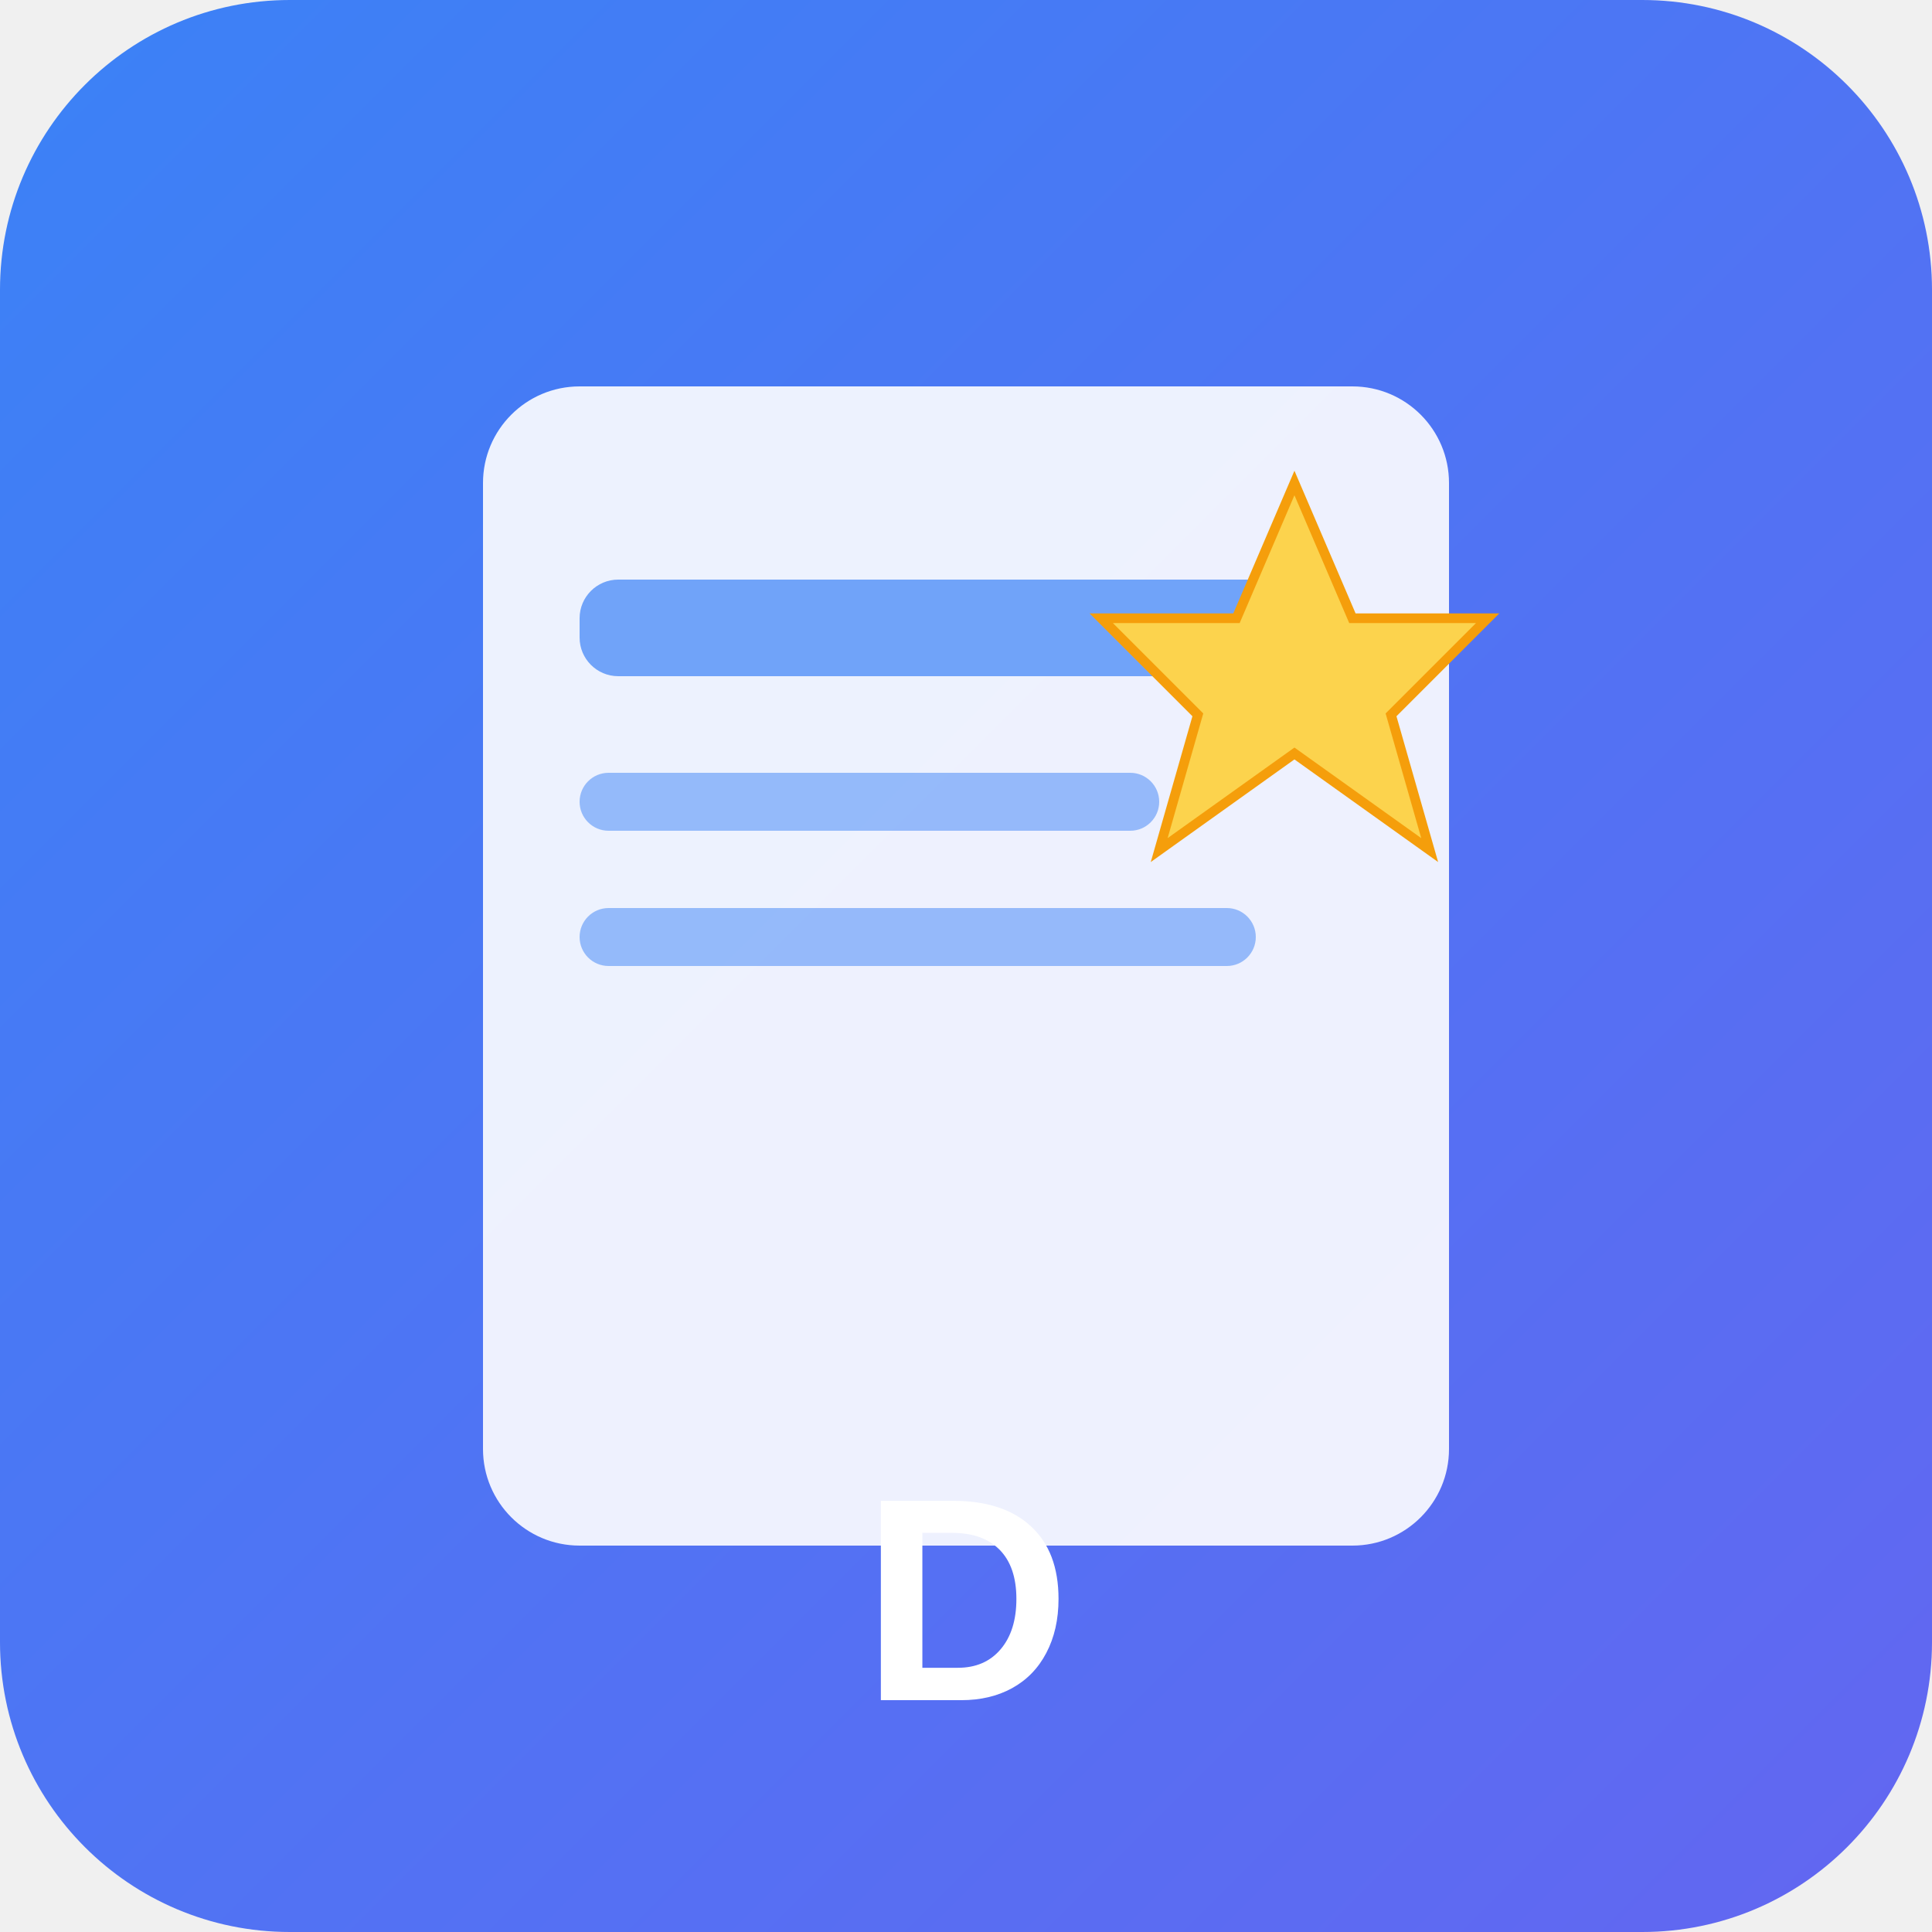
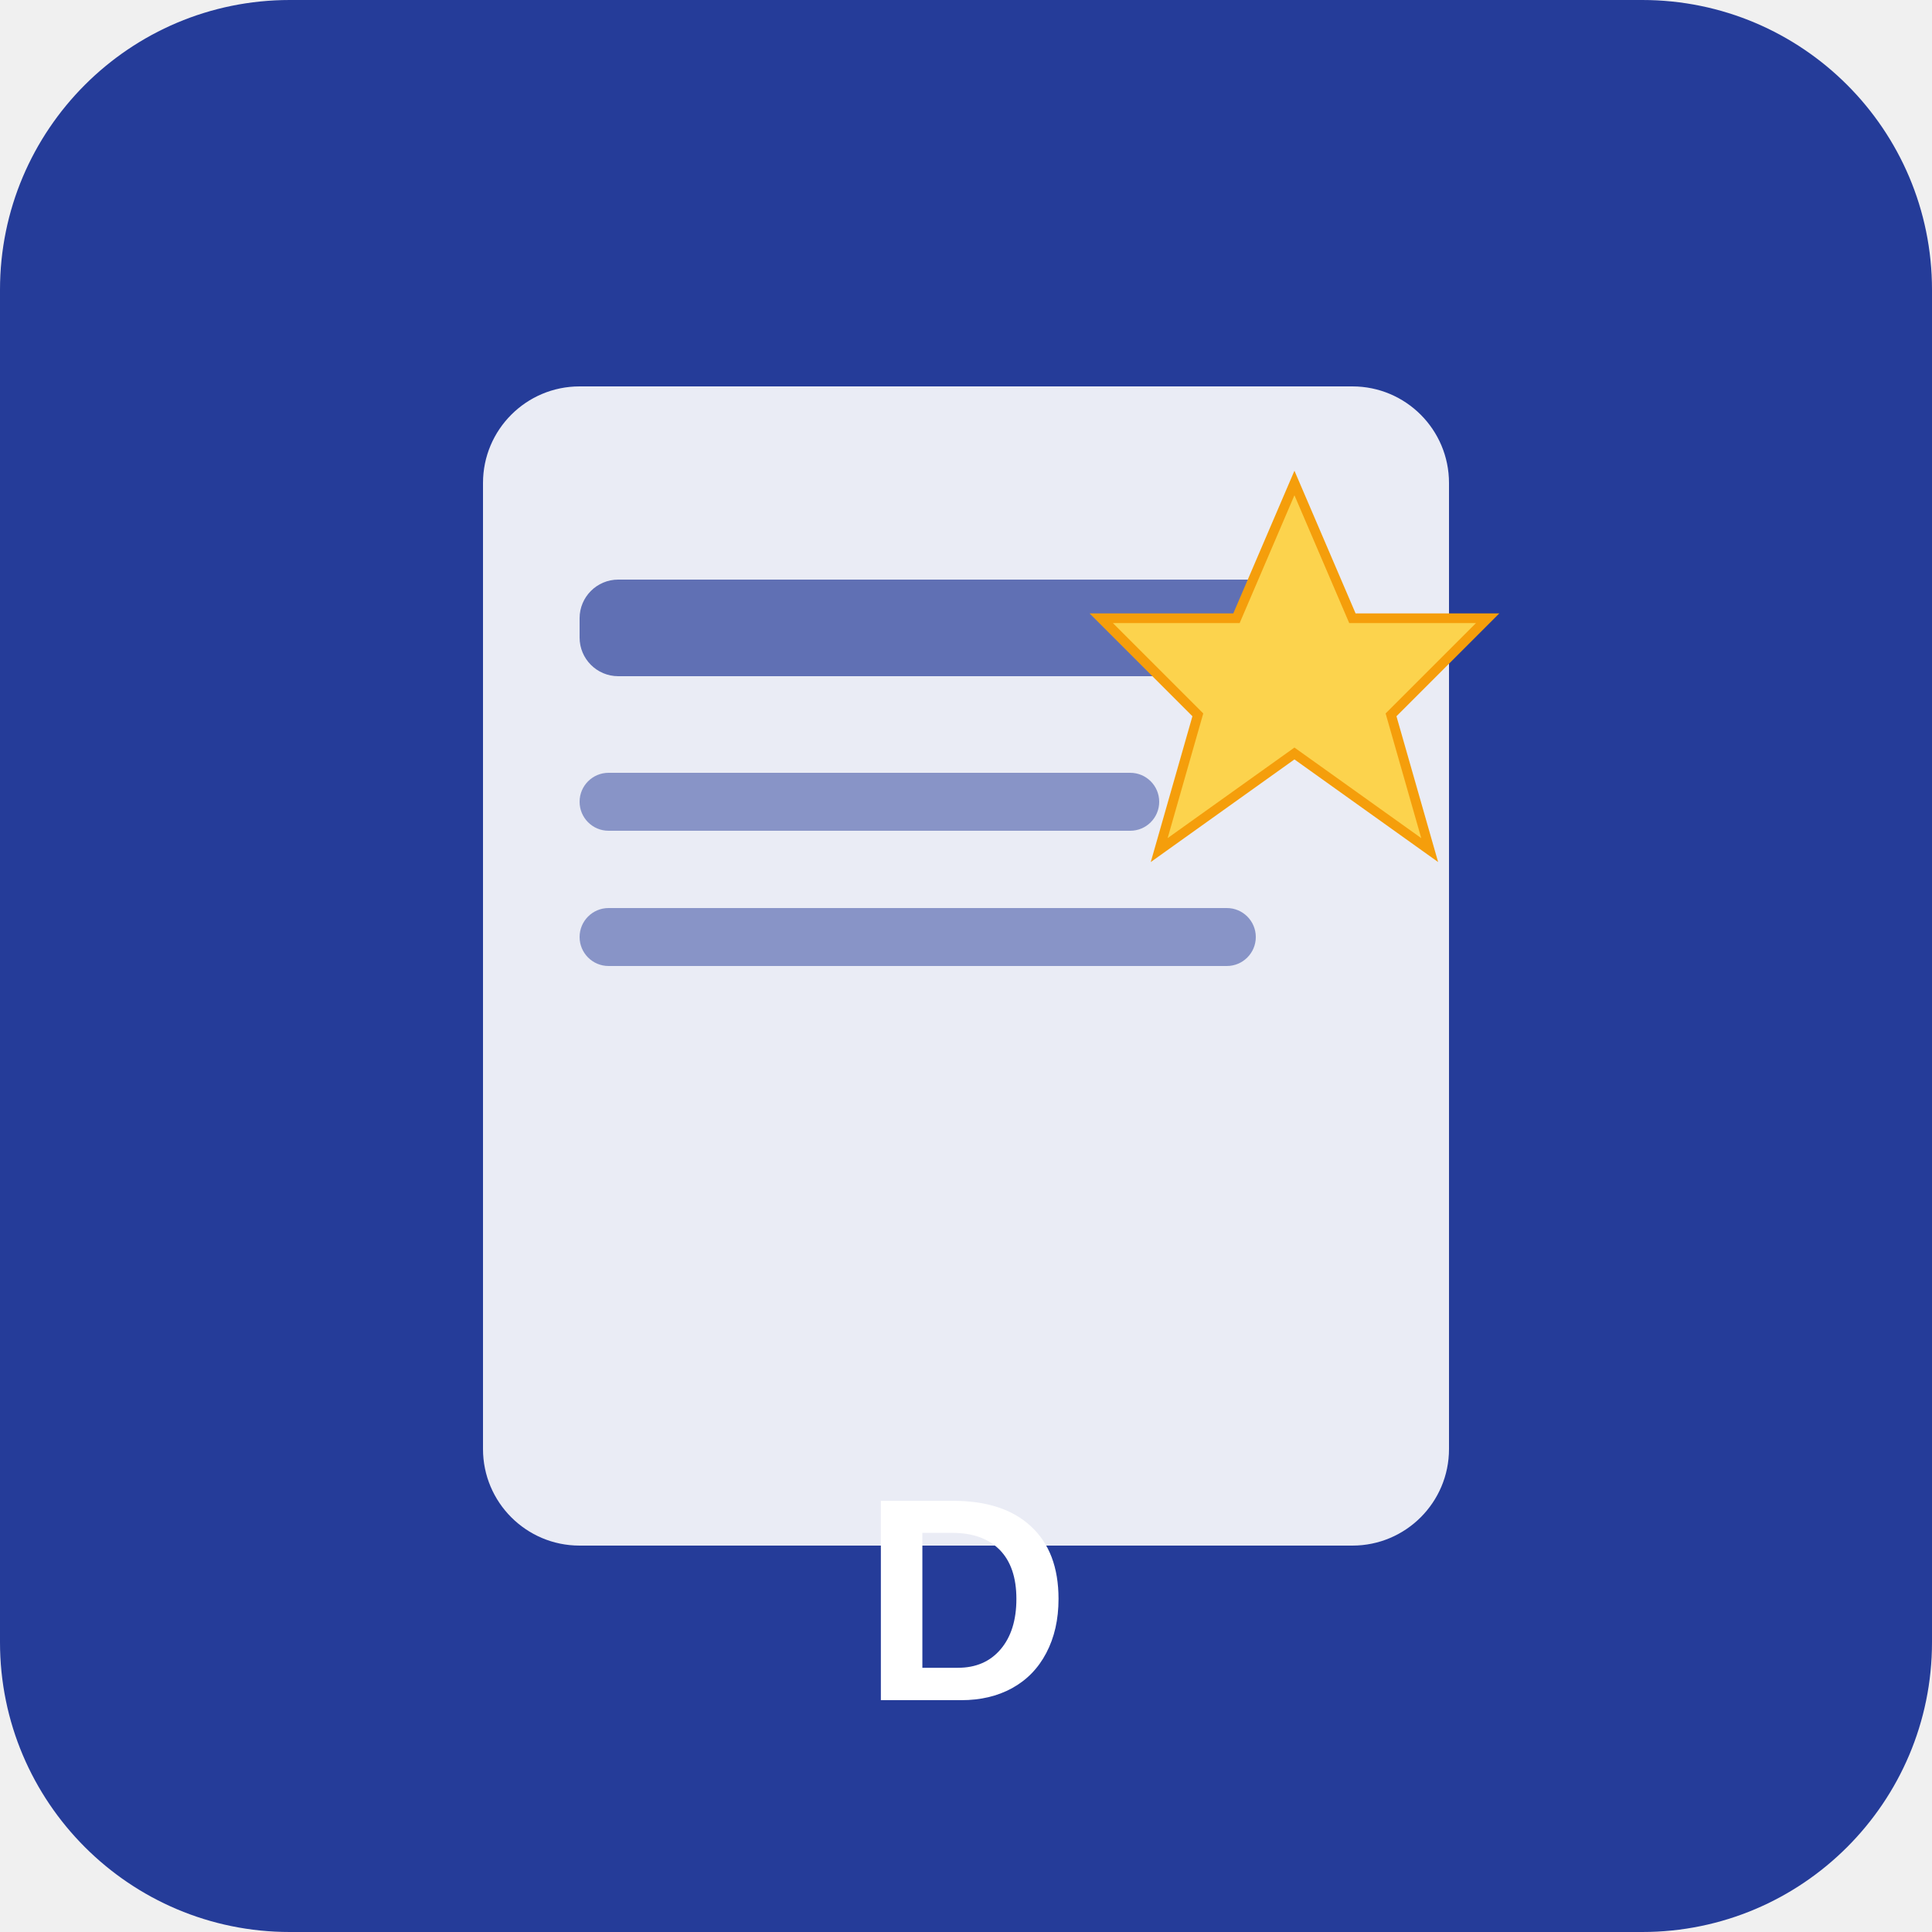
<svg xmlns="http://www.w3.org/2000/svg" width="96" height="96">
-   <defs>
-     <linearGradient id="grad" x1="0%" y1="0%" x2="100%" y2="100%">
-       <stop offset="0%" style="stop-color:#3B82F6;stop-opacity:1" />
-       <stop offset="100%" style="stop-color:#6366F1;stop-opacity:1" />
-     </linearGradient>
-   </defs>
-   <rect width="96" height="96" fill="url(#grad)" rx="14.4" />
+   <rect width="96" height="96" fill="#253c99" rx="14.4" />
  <g transform="translate(24, 19.2)">
    <rect x="0" y="0" width="48" height="57.6" fill="white" opacity="0.9" rx="4.8" />
-     <rect x="4.8" y="9.6" width="38.4" height="4.8" fill="#3B82F6" opacity="0.7" rx="1.92" />
-     <rect x="4.8" y="19.2" width="28.8" height="2.88" fill="#3B82F6" opacity="0.5" rx="1.44" />
-     <rect x="4.8" y="25.92" width="33.6" height="2.88" fill="#3B82F6" opacity="0.5" rx="1.44" />
+     <rect x="4.8" y="9.6" width="38.4" height="4.8" fill="#253c99" opacity="0.7" rx="1.92" />
+     <rect x="4.8" y="19.2" width="28.8" height="2.88" fill="#253c99" opacity="0.5" rx="1.44" />
+     <rect x="4.8" y="25.92" width="33.6" height="2.88" fill="#253c99" opacity="0.5" rx="1.44" />
    <path d="M 40.32 4.8 L 43.2 11.52 L 49.92 11.52 L 45.12 16.32 L 47.04 23.04 L 40.32 18.24 L 33.6 23.04 L 35.52 16.32 L 30.72 11.52 L 37.44 11.52 Z" fill="#FCD34D" stroke="#F59E0B" stroke-width="0.48" />
  </g>
  <text x="48" y="84.48" font-family="Arial, sans-serif" font-weight="bold" font-size="14.4" fill="white" text-anchor="middle">D</text>
</svg>
